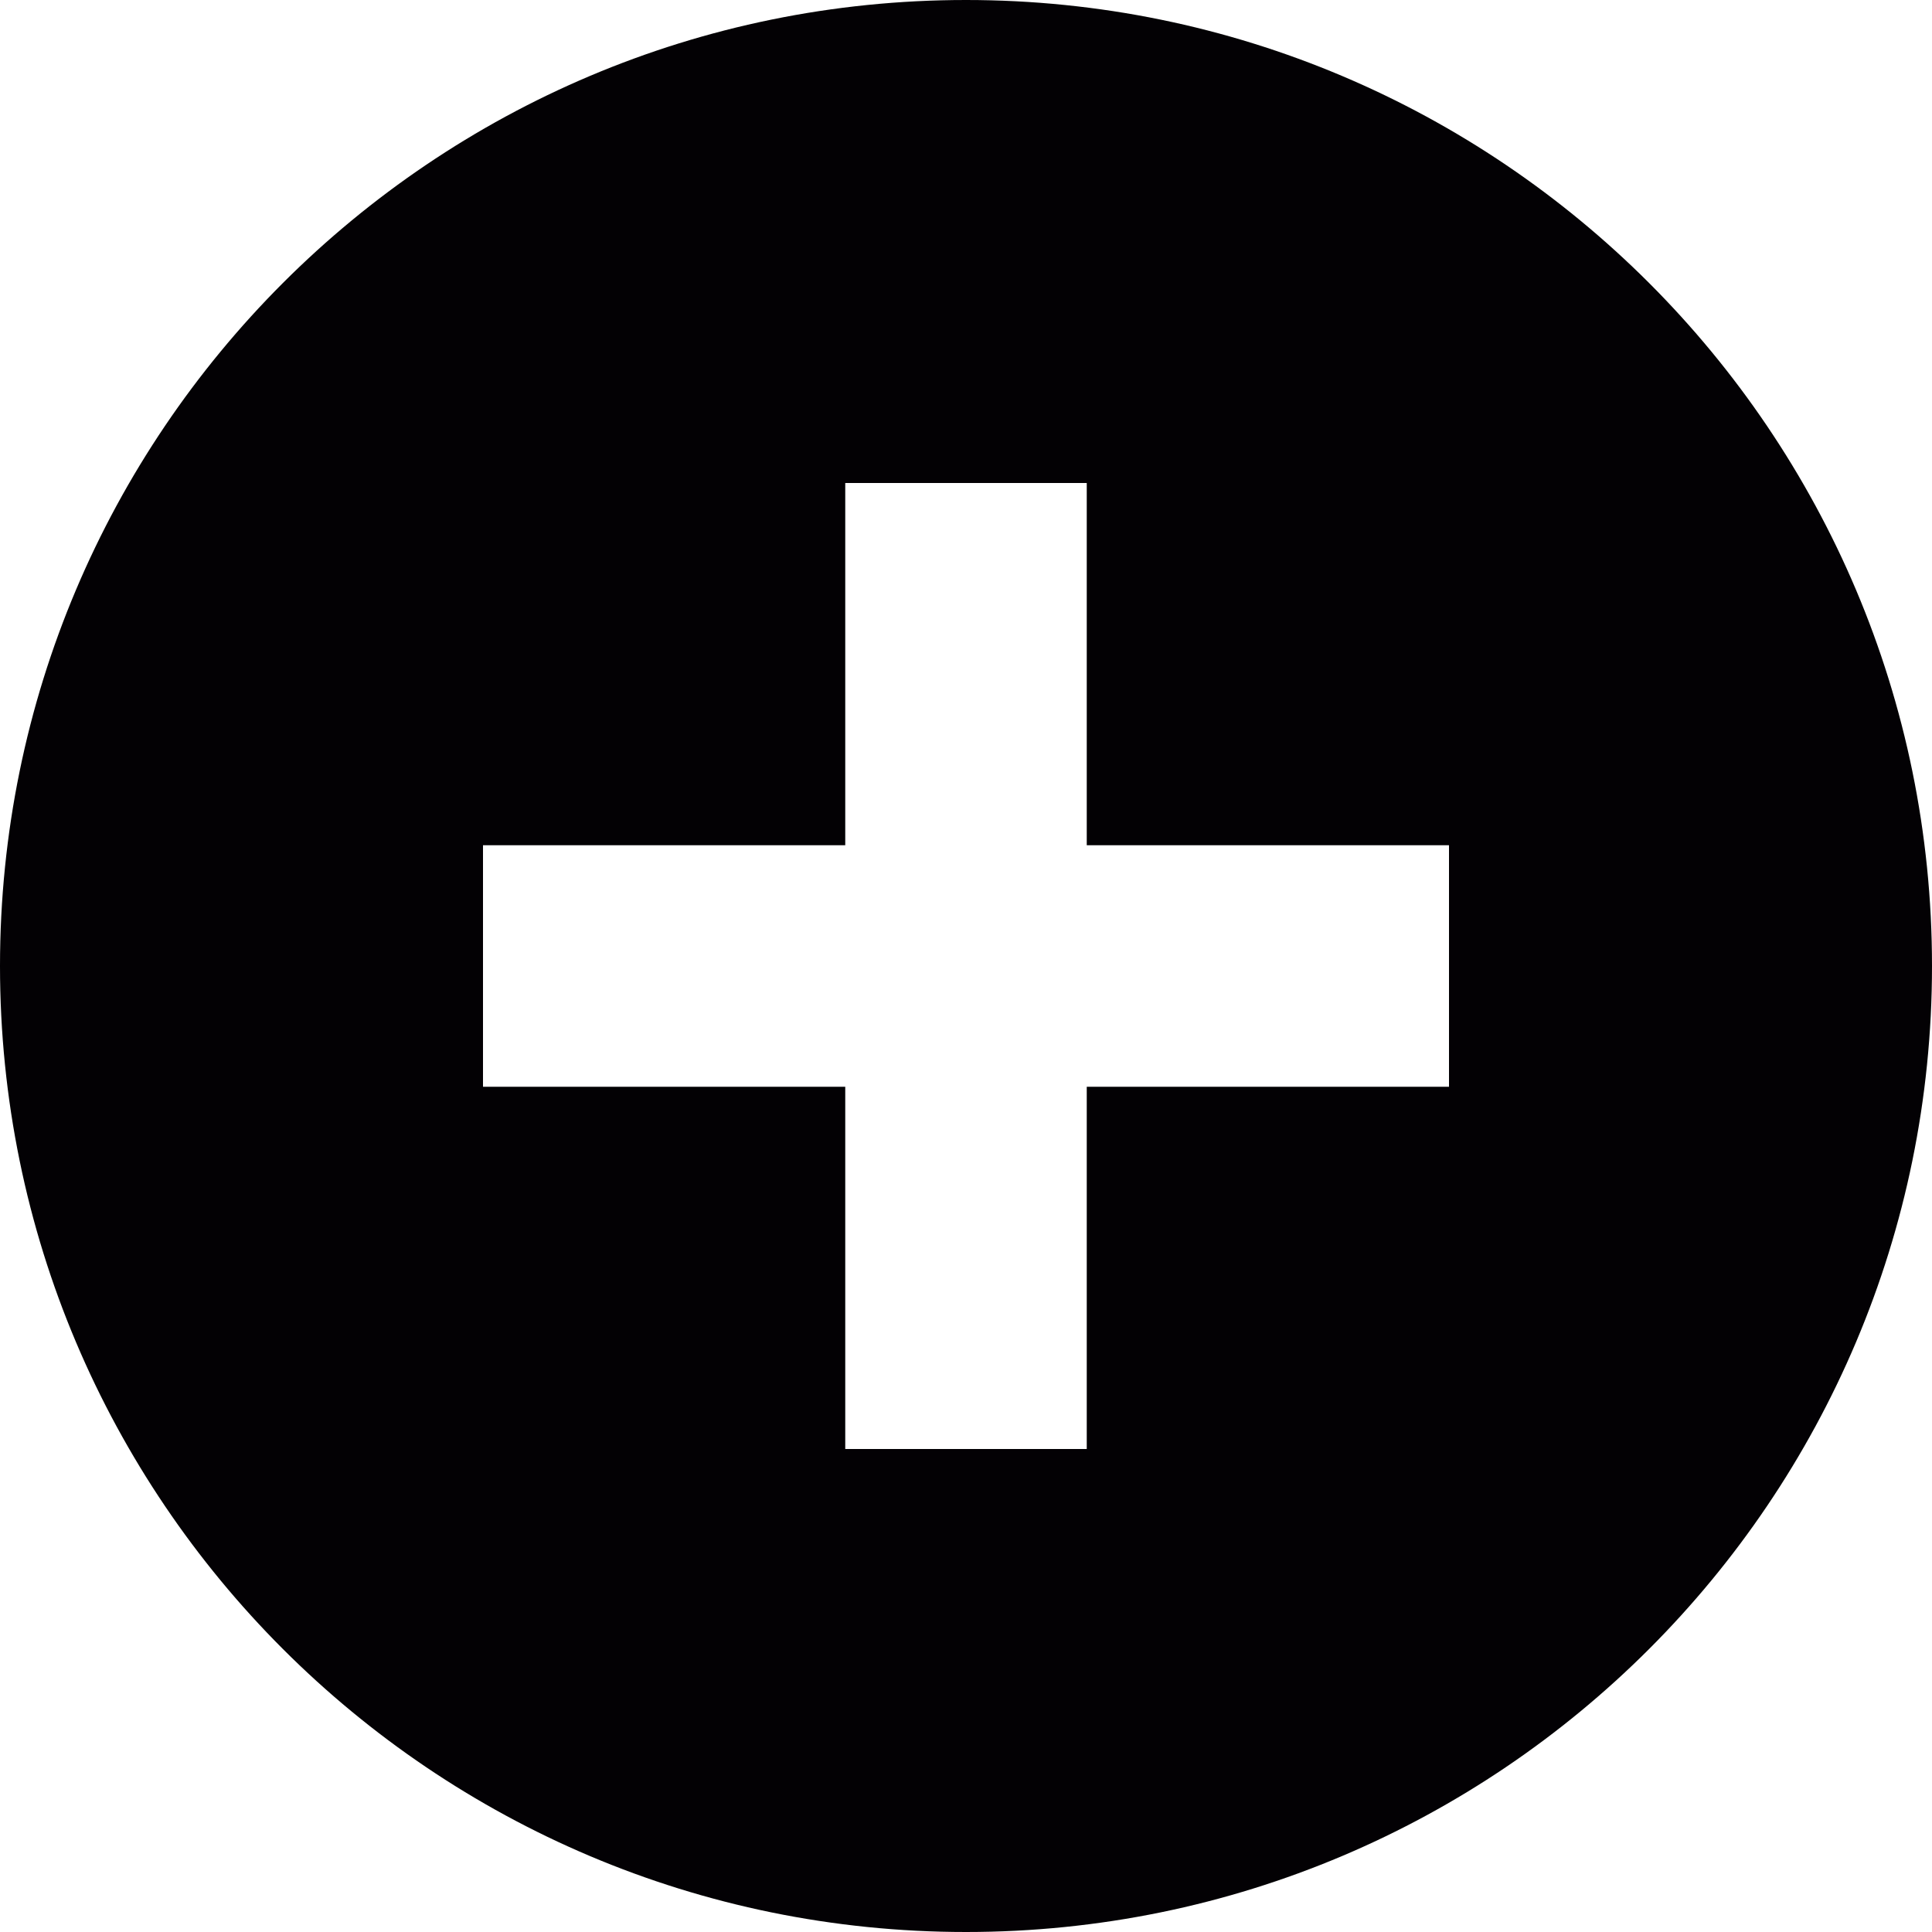
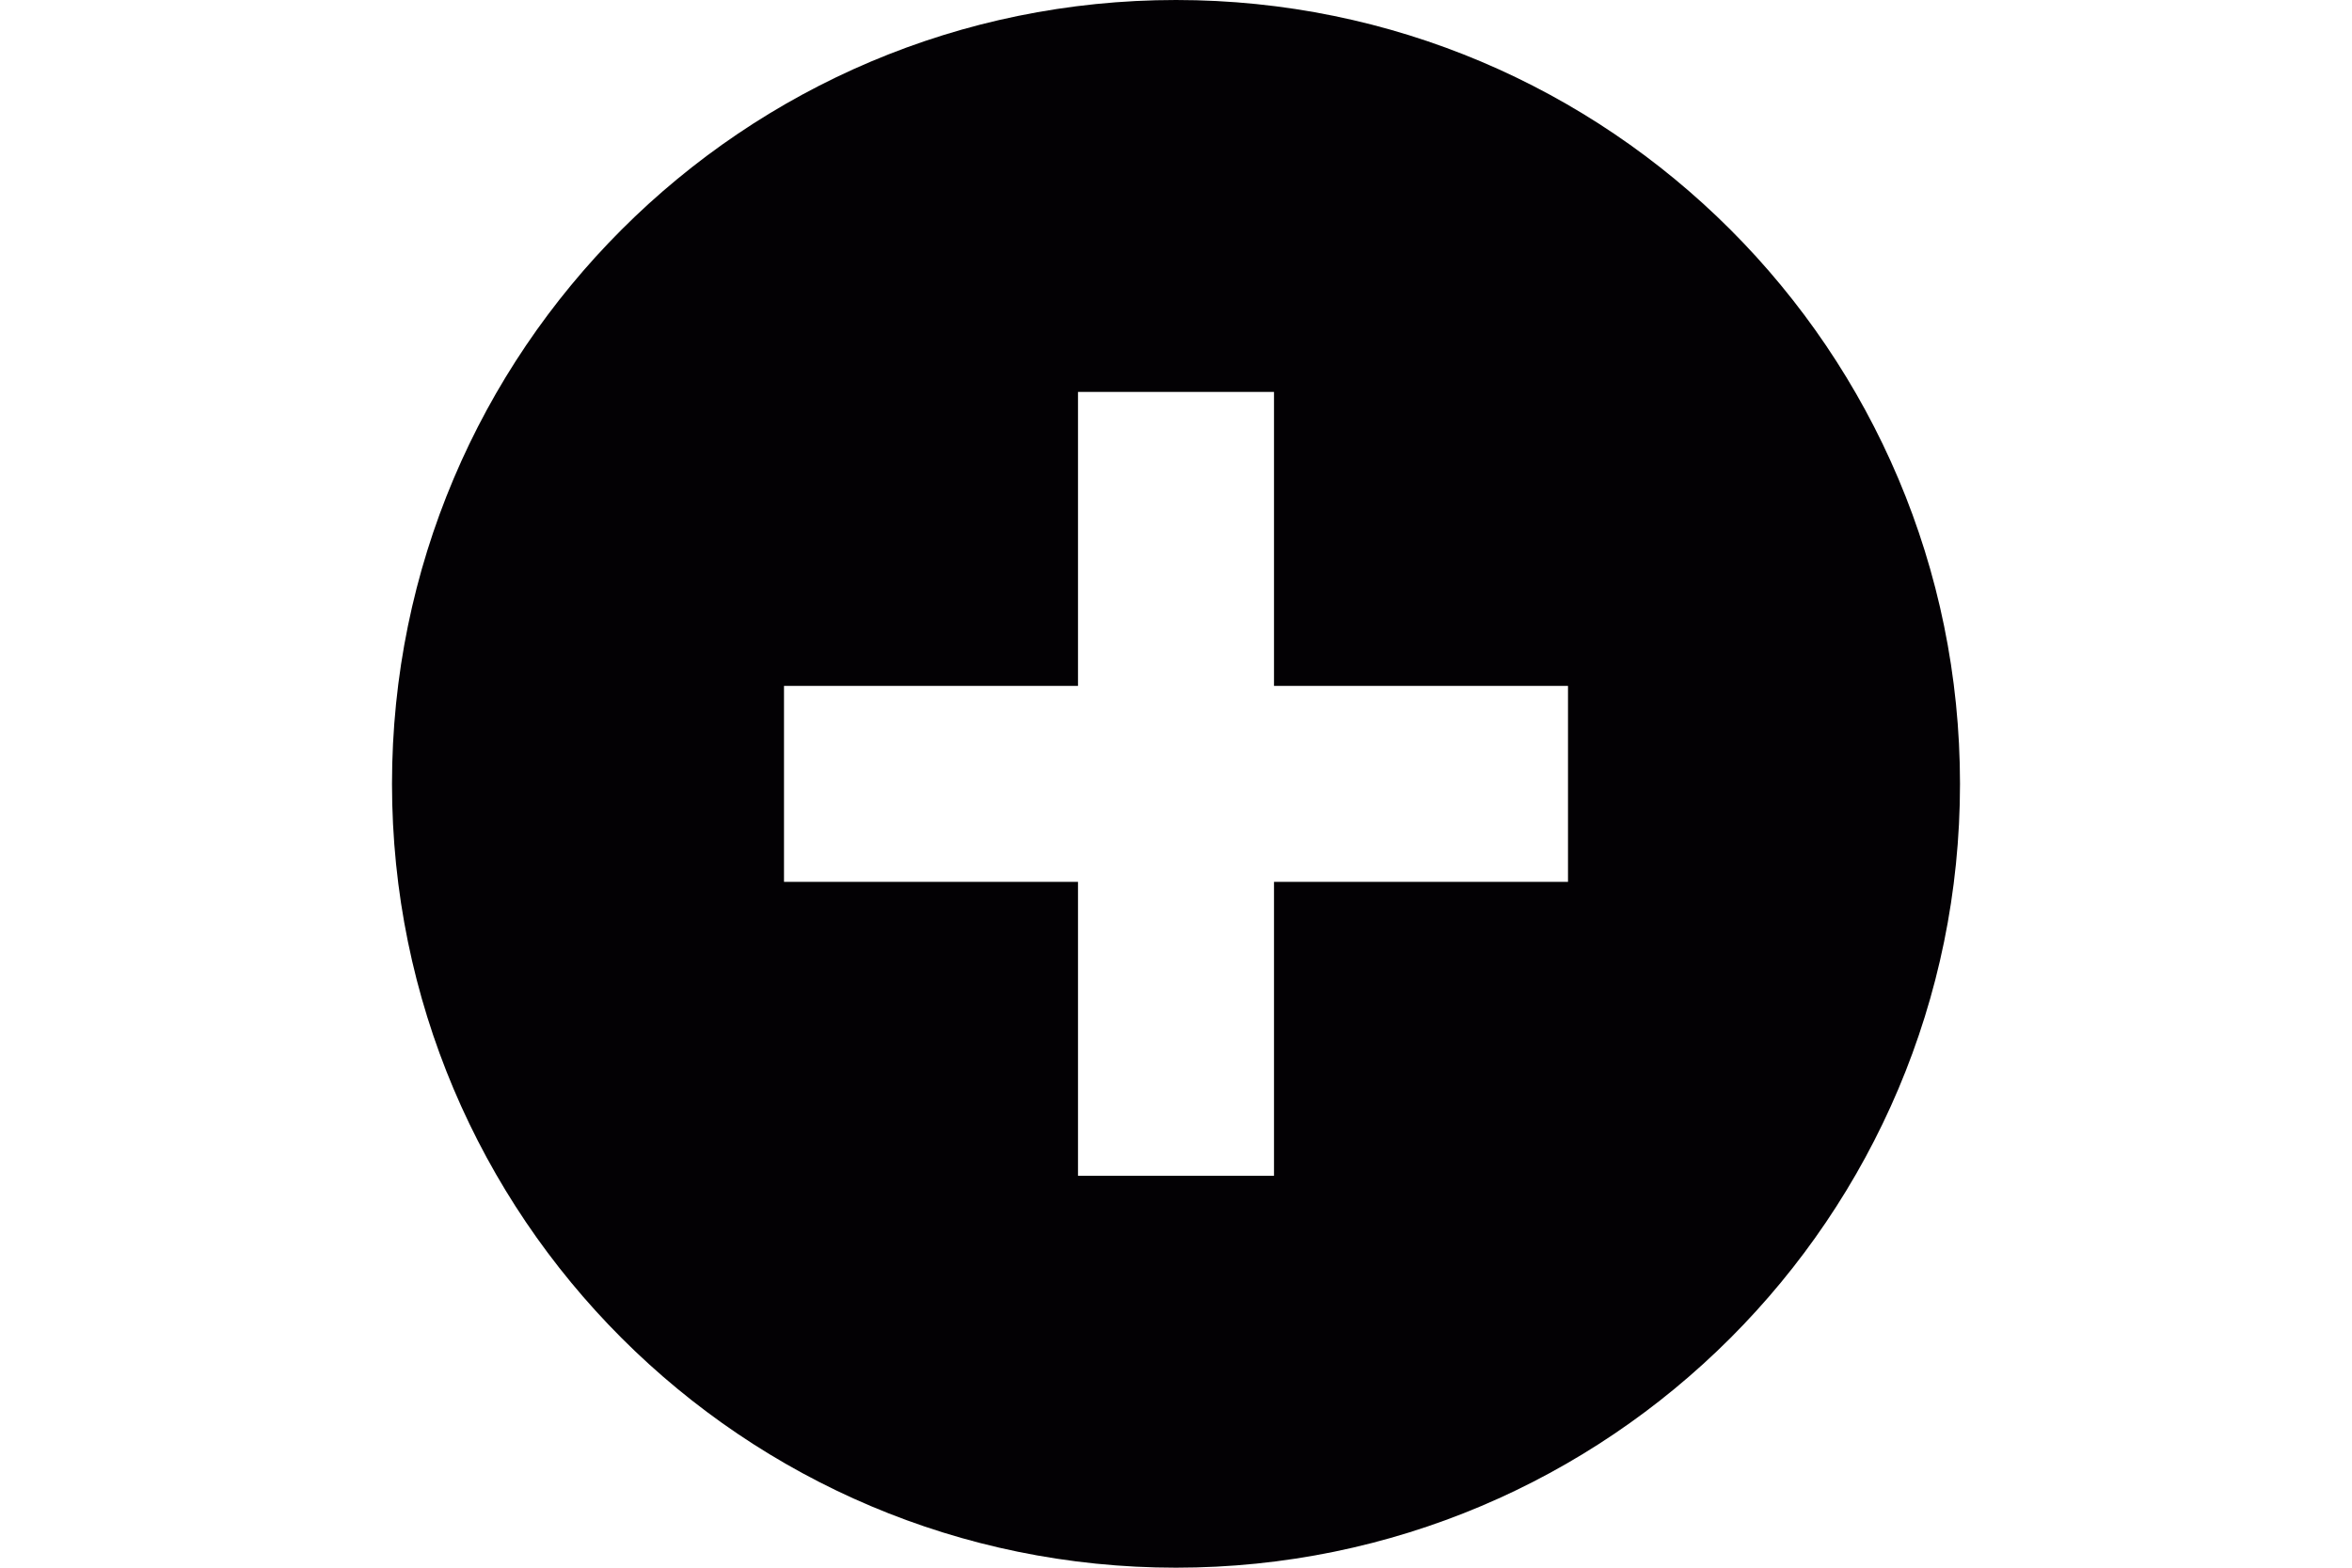
- <svg xmlns="http://www.w3.org/2000/svg" height="800px" width="800px" version="1.1" id="Capa_1" viewBox="0 0 32 32" xml:space="preserve">
+ <svg xmlns="http://www.w3.org/2000/svg" height="600px" width="900px" version="1.1" id="Capa_1" viewBox="0 0 32 32" xml:space="preserve">
  <g>
    <g id="plus_x5F_alt">
      <path style="fill:#030104;" d="M16,0C7.164,0,0,7.164,0,16s7.164,16,16,16s16-7.164,16-16S24.836,0,16,0z M24,18h-6v6h-4v-6H8v-4    h6V8h4v6h6V18z" />
    </g>
  </g>
</svg>
